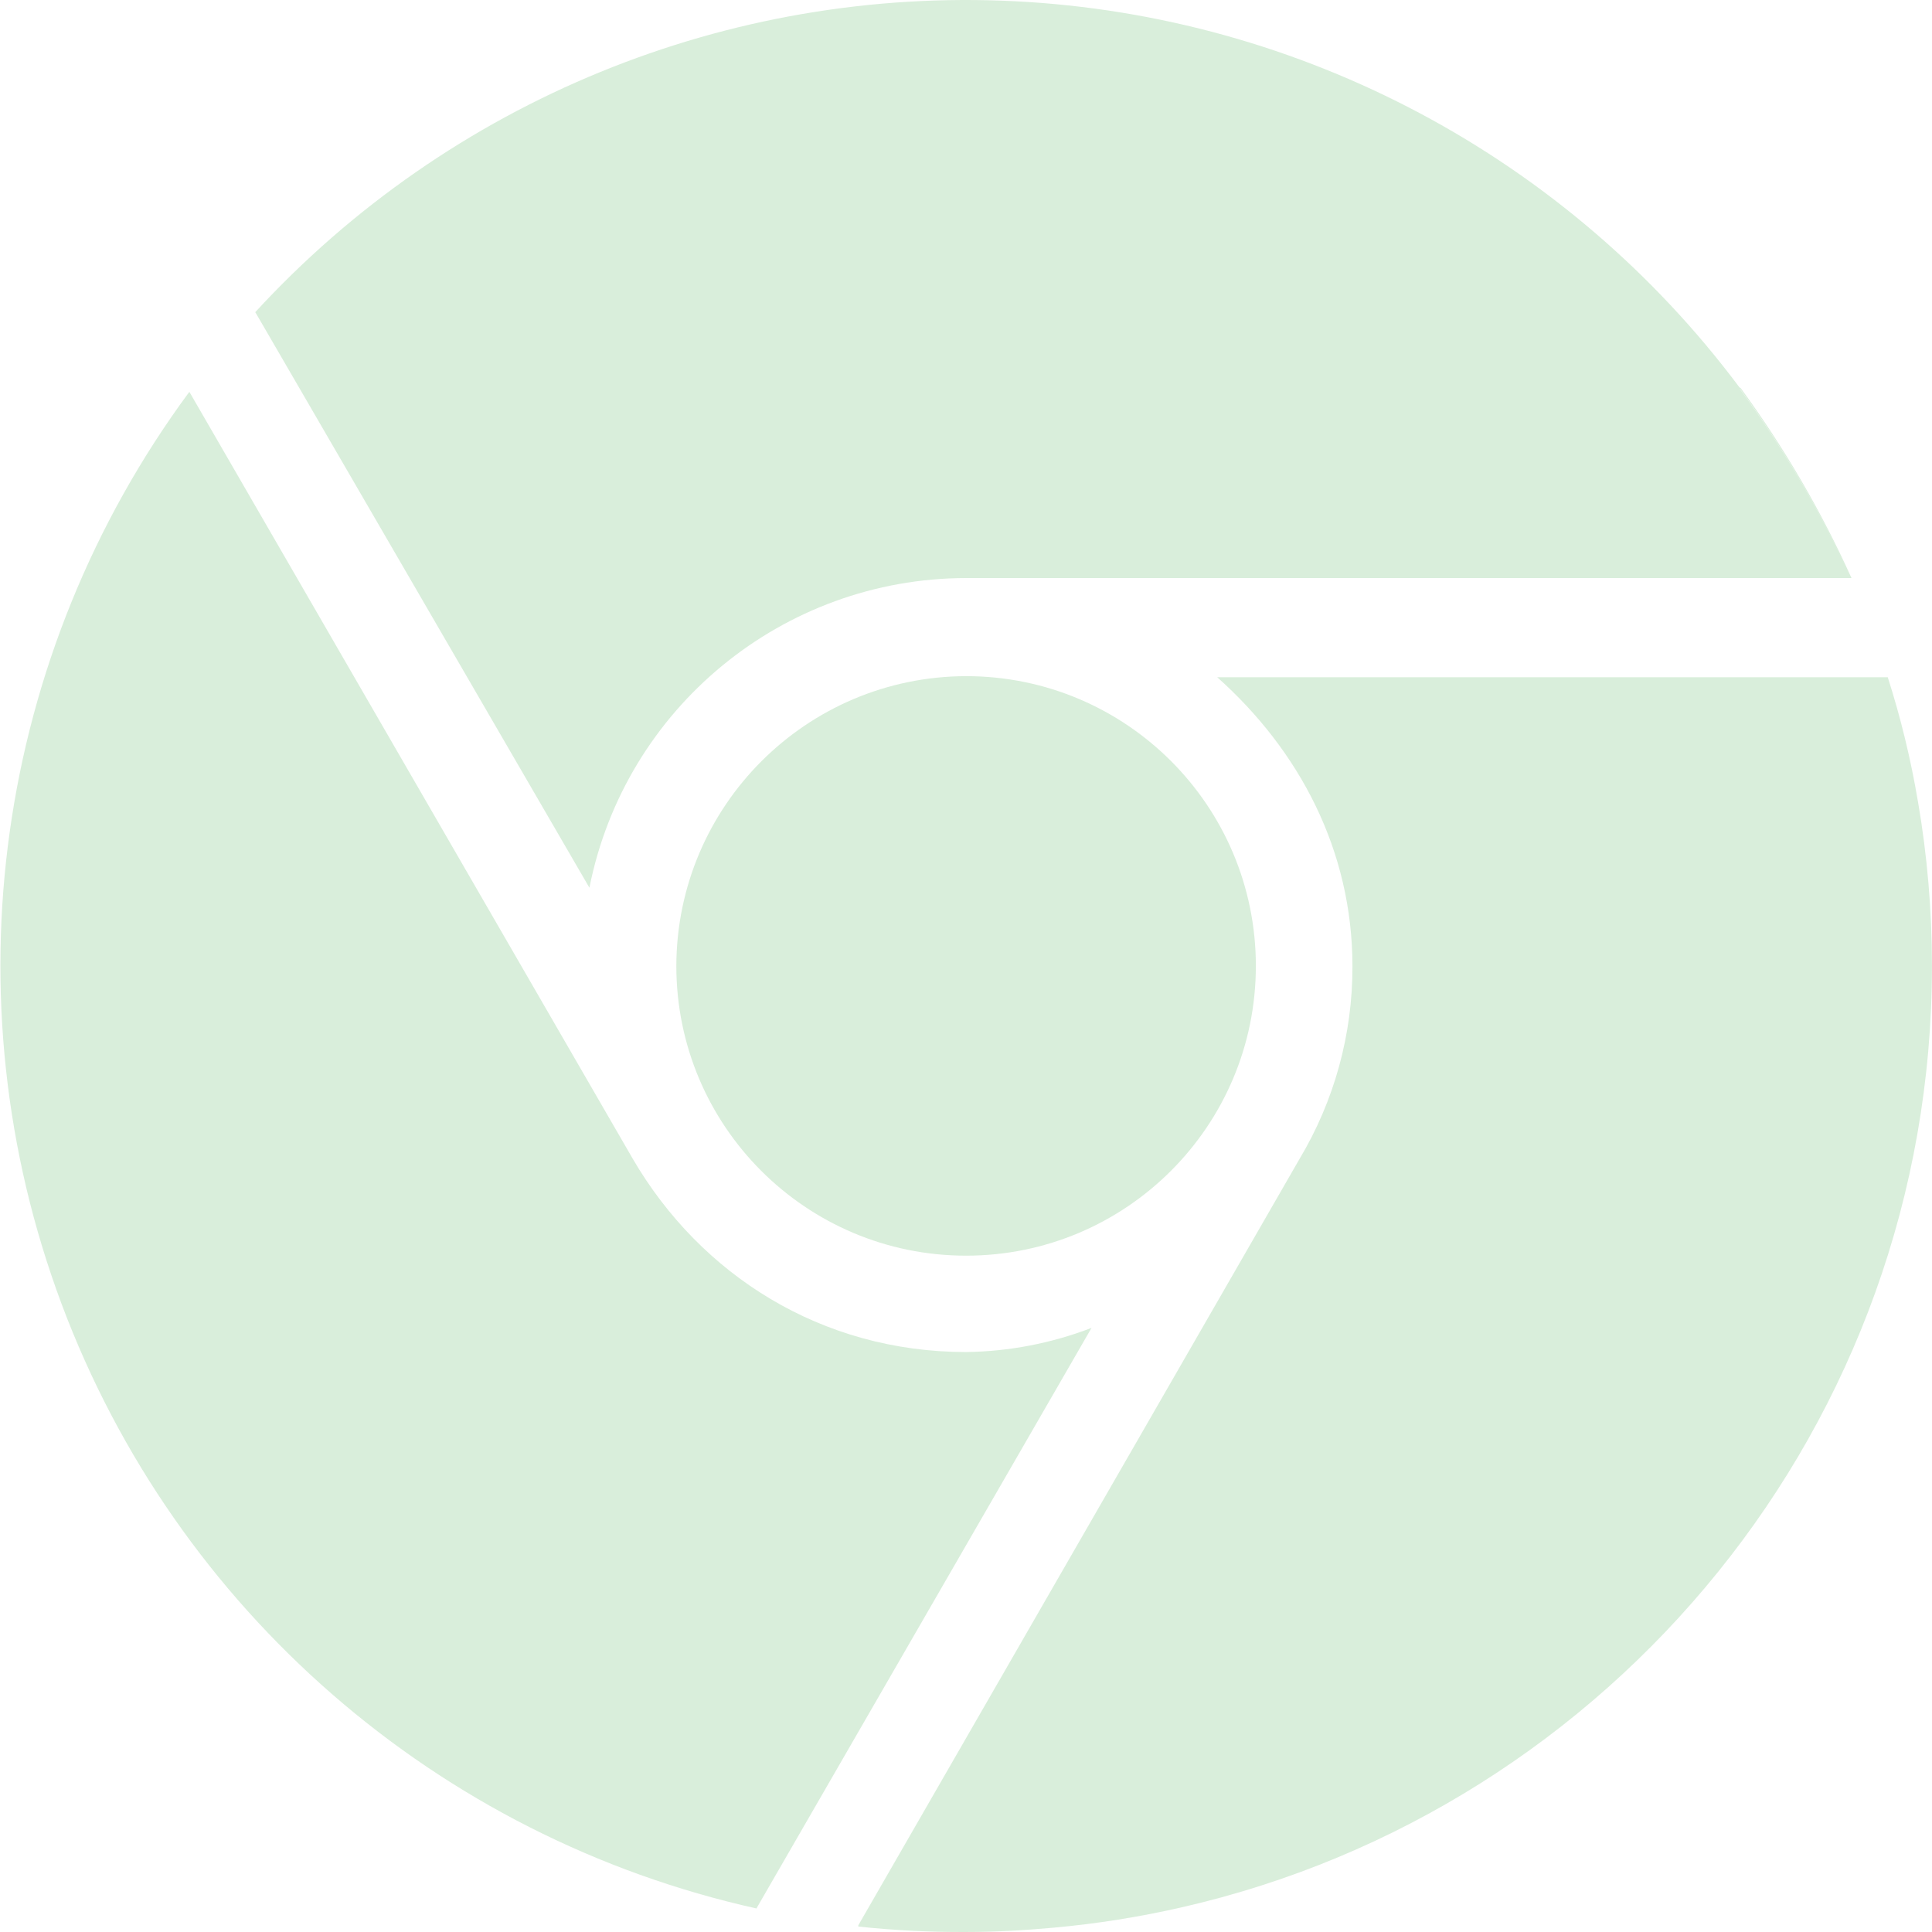
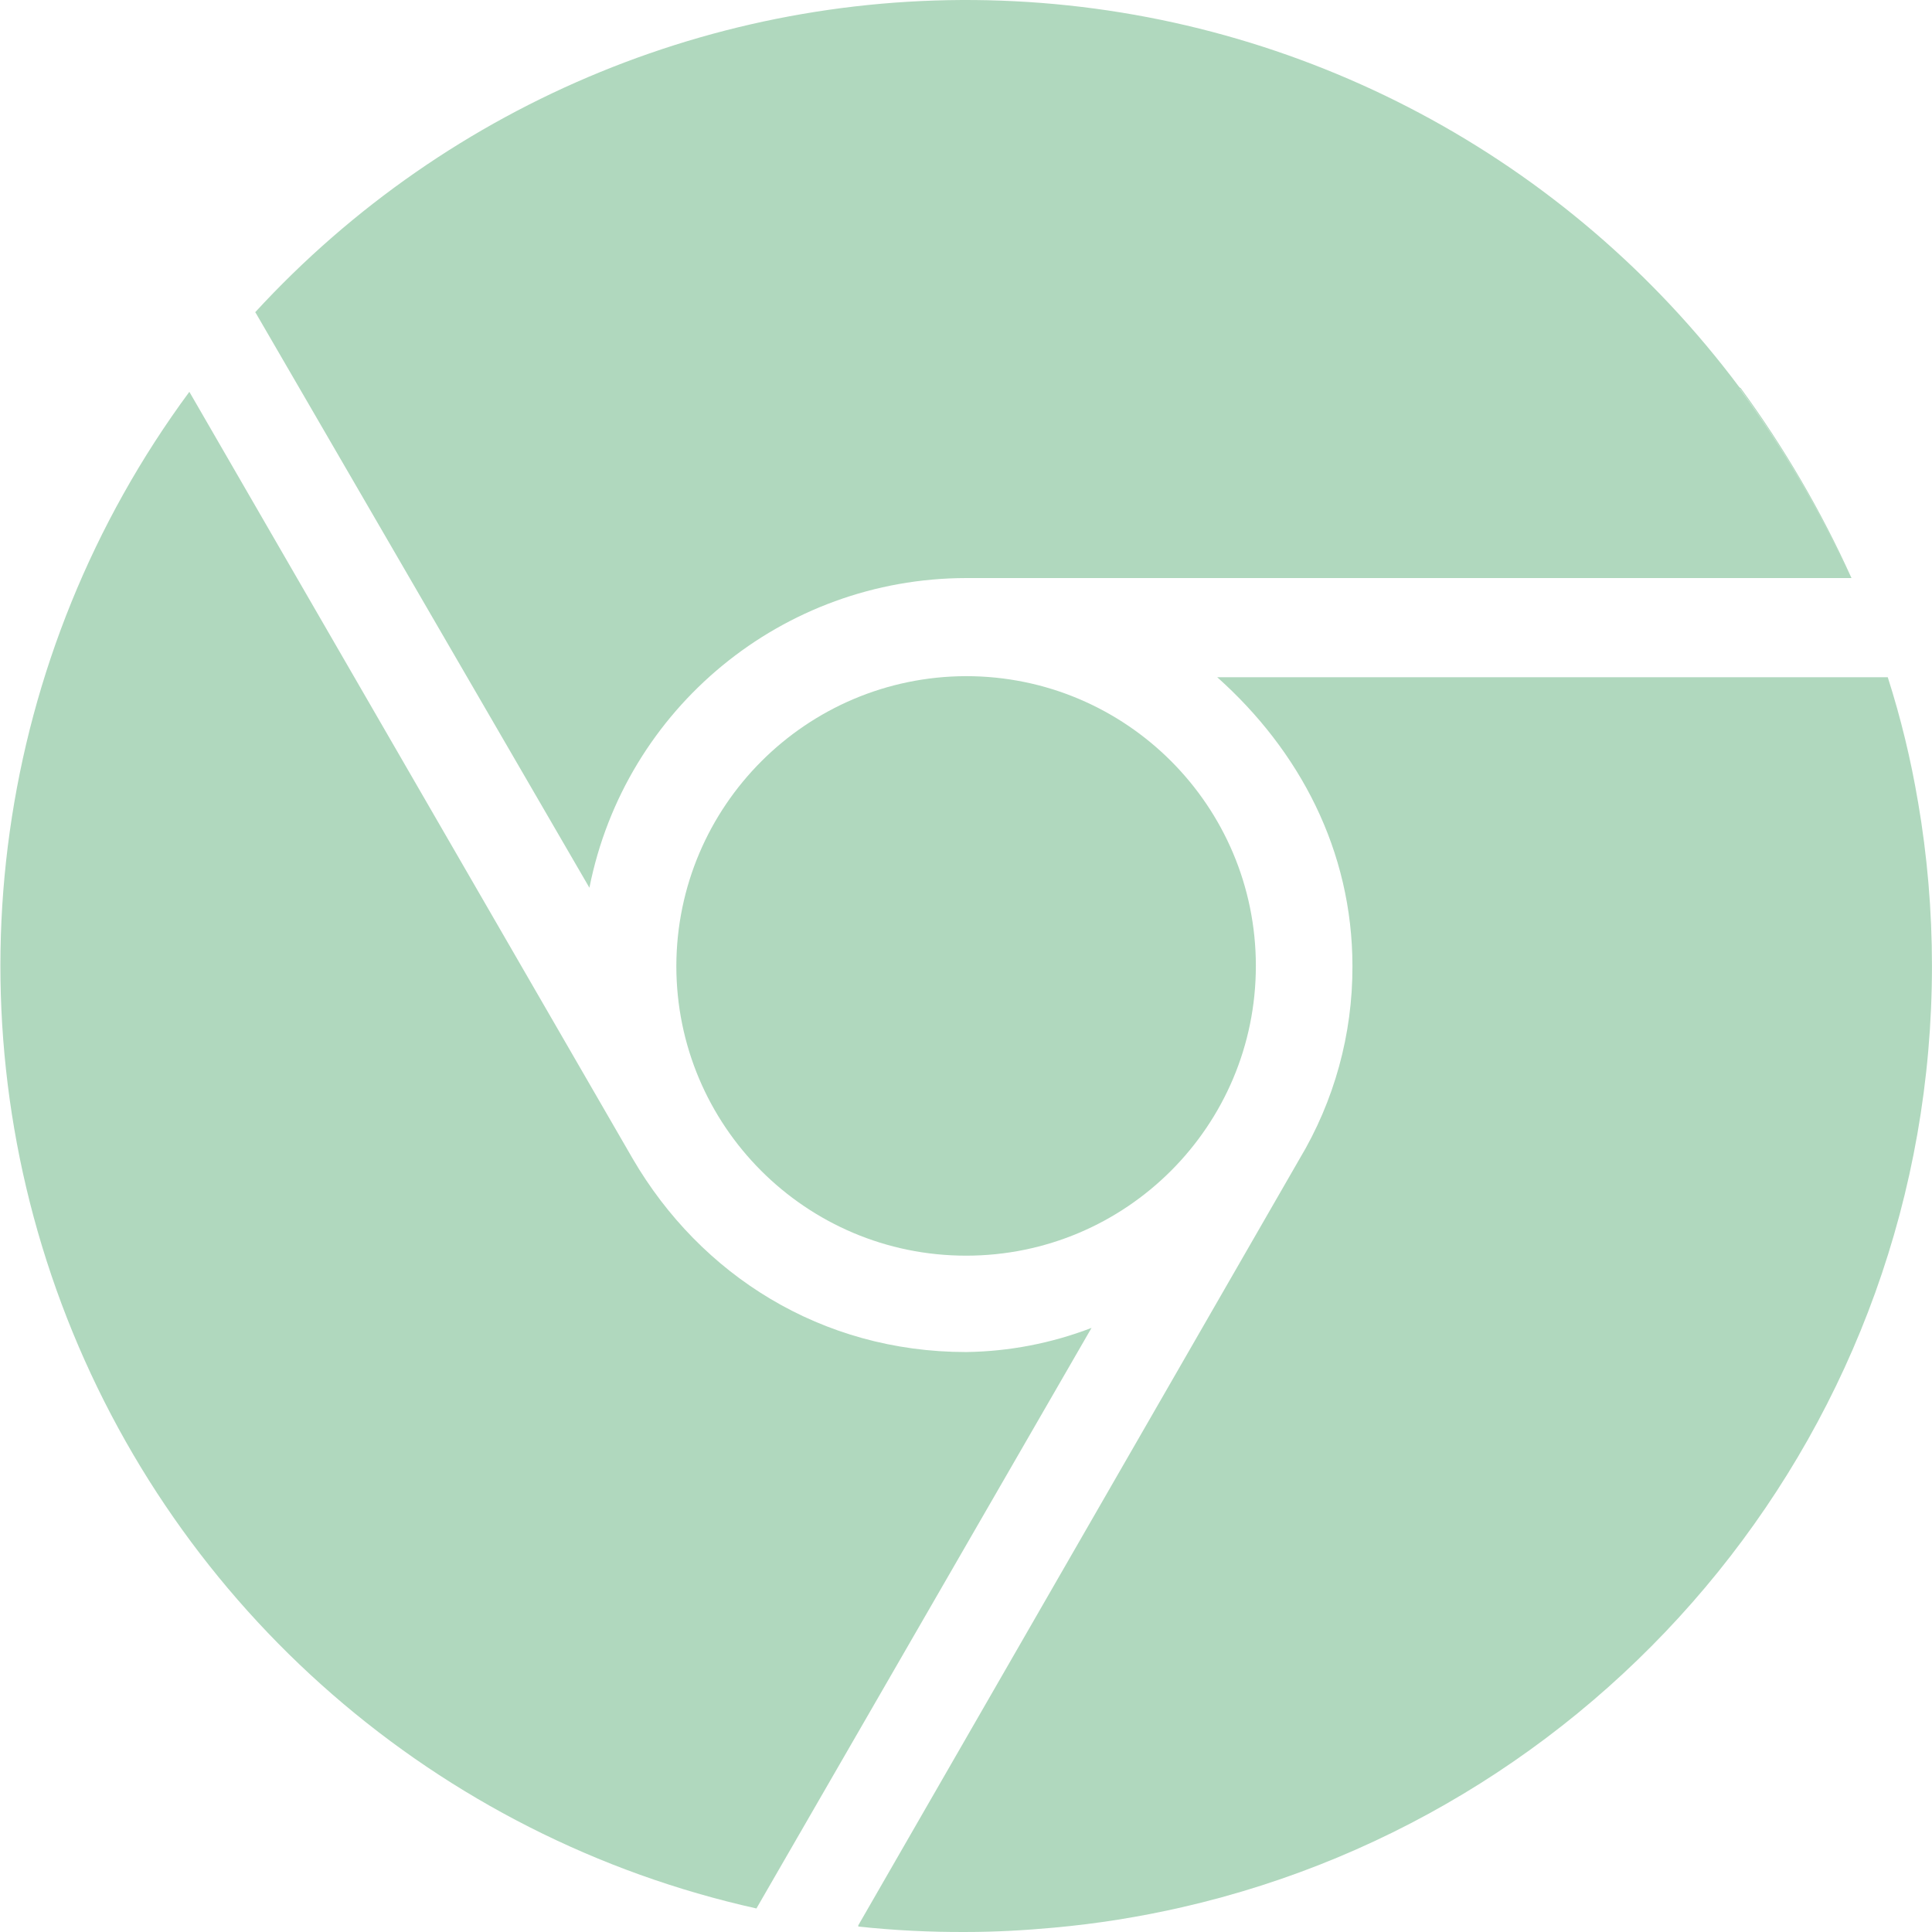
<svg xmlns="http://www.w3.org/2000/svg" fill="#000000" width="800px" height="800px" viewBox="0 0 512 512" version="1.1" id="svg4">
  <defs id="defs4" />
-   <path d="m 179.237,255.953 a 76.789,76.789 0 1 0 76.789,-76.766 76.995,76.995 0 0 0 -76.789,76.766 z" id="path1" style="stroke-width:1.143;fill:#d9eedb;fill-opacity:1" />
-   <path d="m 508.275,212.371 c 0,0 0,0 0,0.057 a 236.115,236.115 0 0 0 -7.999,-32.955 h -0.126 a 231.007,231.007 0 0 1 8.079,33.138 v 0 A 232.538,232.538 0 0 0 500.151,179.472 H 322.576 c 21.768,19.426 35.835,45.902 35.835,76.618 A 98.9,98.9 0 0 1 344.345,307.203 L 227.459,510.225 a 2.788,2.788 0 0 1 0,0.309 v 0.32 0 -0.297 a 255.963,255.963 0 0 0 28.567,1.44 c 7.816,0 15.552,-0.446 23.197,-1.143 a 254.718,254.718 0 0 0 34.029,-5.416 C 427.064,479.452 511.989,377.615 511.989,255.964 a 257.392,257.392 0 0 0 -3.714,-43.594 z" id="path2" style="stroke-width:1.143;fill:#d9eedb;fill-opacity:1" />
-   <path d="m 256.026,358.304 c -38.394,0 -70.39,-20.466 -88.319,-51.181 L 50.341,104.112 50.181,103.838 A 255.963,255.963 0 0 0 200.491,505.768 v -0.057 l 88.776,-153.806 a 96.135,96.135 0 0 1 -33.241,6.399 z" id="path3" style="stroke-width:1.143;fill:#d9eedb;fill-opacity:1" />
-   <path d="M 67.813,82.995 156.2,235.259 a 101.917,101.917 0 0 1 99.826,-82.068 h 234.446 a 281.685,281.685 0 0 0 -29.459,-50.21 l 0.137,0.091 a 280.257,280.257 0 0 1 29.322,50.119 h 0.194 a 281,281 0 0 0 -29.321,-50.278 3.005,3.005 0 0 1 -0.4,-0.297 A 255.883,255.883 0 0 0 67.642,82.732 l 0.16,0.274 z" id="path4" style="stroke-width:1.143;fill:#d9eedb;fill-opacity:1" />
+   <path d="m 179.237,255.953 a 76.789,76.789 0 1 0 76.789,-76.766 76.995,76.995 0 0 0 -76.789,76.766 z" id="path1" style="stroke-width:1.143;fill:#b0d8be;fill-opacity:1" />
+   <path d="m 508.275,212.371 c 0,0 0,0 0,0.057 a 236.115,236.115 0 0 0 -7.999,-32.955 h -0.126 a 231.007,231.007 0 0 1 8.079,33.138 v 0 A 232.538,232.538 0 0 0 500.151,179.472 H 322.576 c 21.768,19.426 35.835,45.902 35.835,76.618 A 98.9,98.9 0 0 1 344.345,307.203 L 227.459,510.225 a 2.788,2.788 0 0 1 0,0.309 v 0.32 0 -0.297 a 255.963,255.963 0 0 0 28.567,1.44 c 7.816,0 15.552,-0.446 23.197,-1.143 a 254.718,254.718 0 0 0 34.029,-5.416 C 427.064,479.452 511.989,377.615 511.989,255.964 a 257.392,257.392 0 0 0 -3.714,-43.594 z" id="path2" style="stroke-width:1.143;fill:#b0d8be;fill-opacity:1" />
+   <path d="m 256.026,358.304 c -38.394,0 -70.39,-20.466 -88.319,-51.181 L 50.341,104.112 50.181,103.838 A 255.963,255.963 0 0 0 200.491,505.768 v -0.057 l 88.776,-153.806 a 96.135,96.135 0 0 1 -33.241,6.399 z" id="path3" style="stroke-width:1.143;fill:#b0d8be;fill-opacity:1" />
+   <path d="M 67.813,82.995 156.2,235.259 a 101.917,101.917 0 0 1 99.826,-82.068 h 234.446 a 281.685,281.685 0 0 0 -29.459,-50.21 l 0.137,0.091 a 280.257,280.257 0 0 1 29.322,50.119 h 0.194 a 281,281 0 0 0 -29.321,-50.278 3.005,3.005 0 0 1 -0.4,-0.297 A 255.883,255.883 0 0 0 67.642,82.732 l 0.16,0.274 z" id="path4" style="stroke-width:1.143;fill:#b0d8be;fill-opacity:1" />
</svg>
